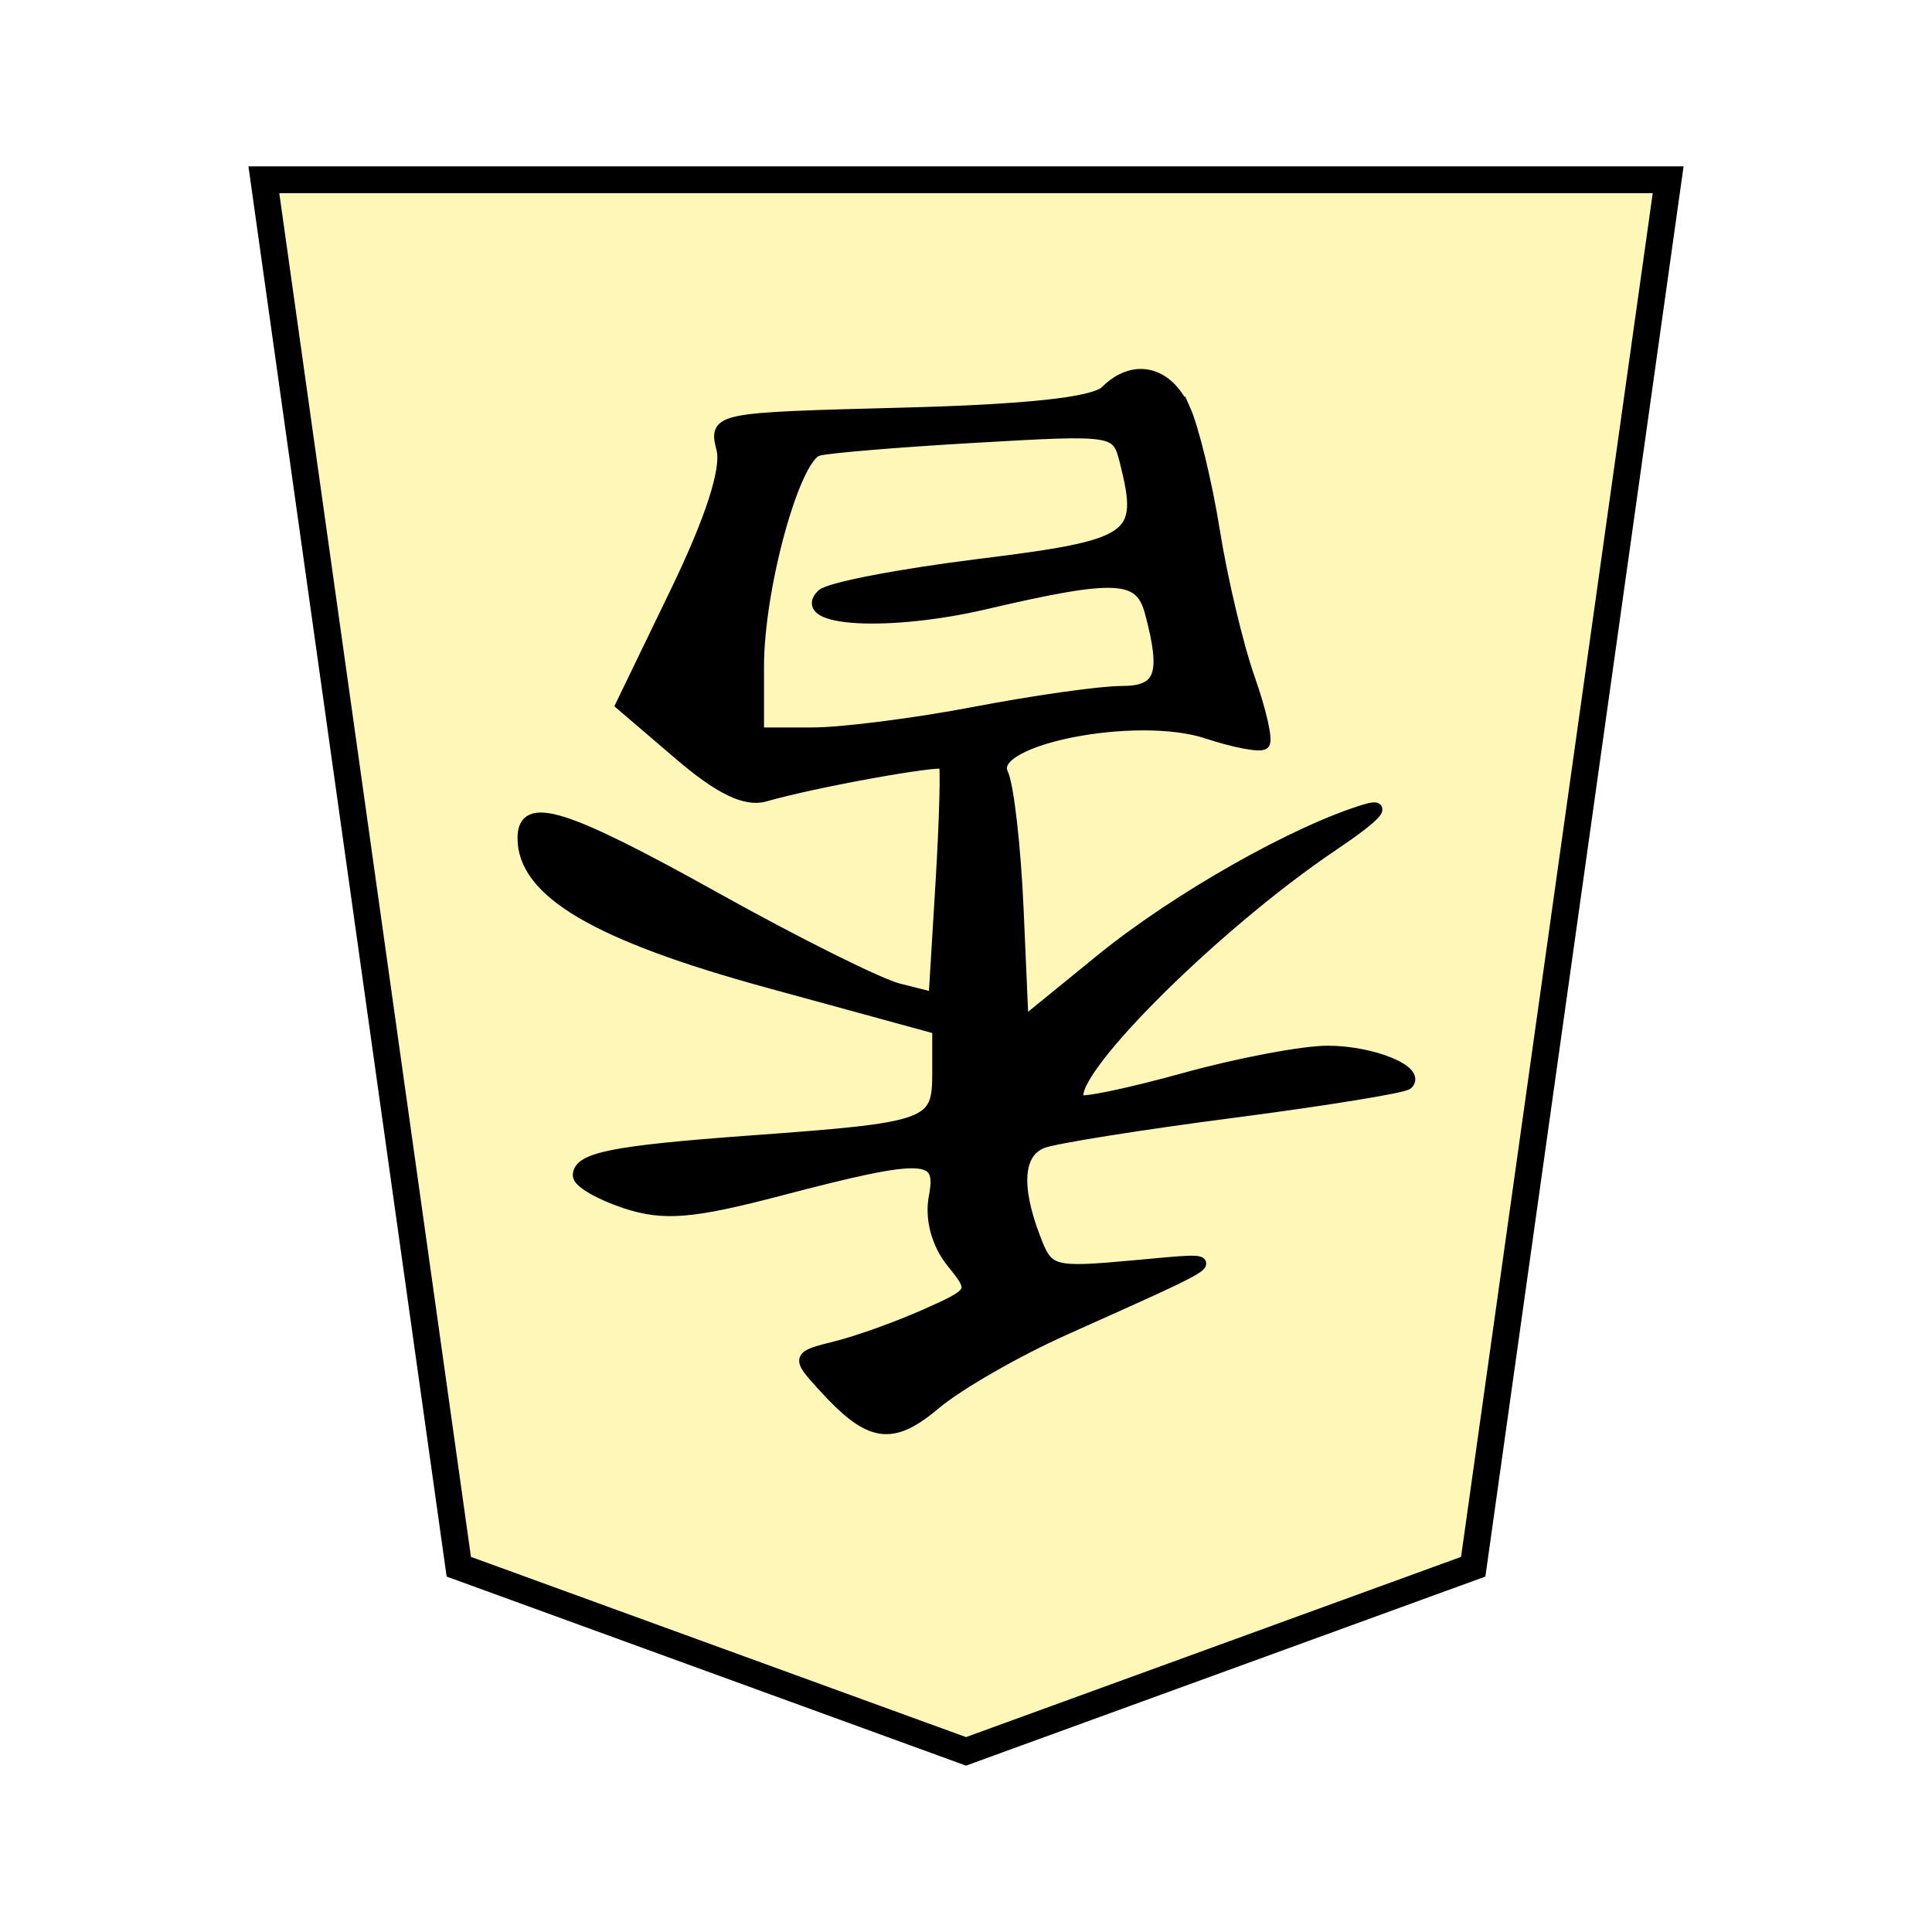
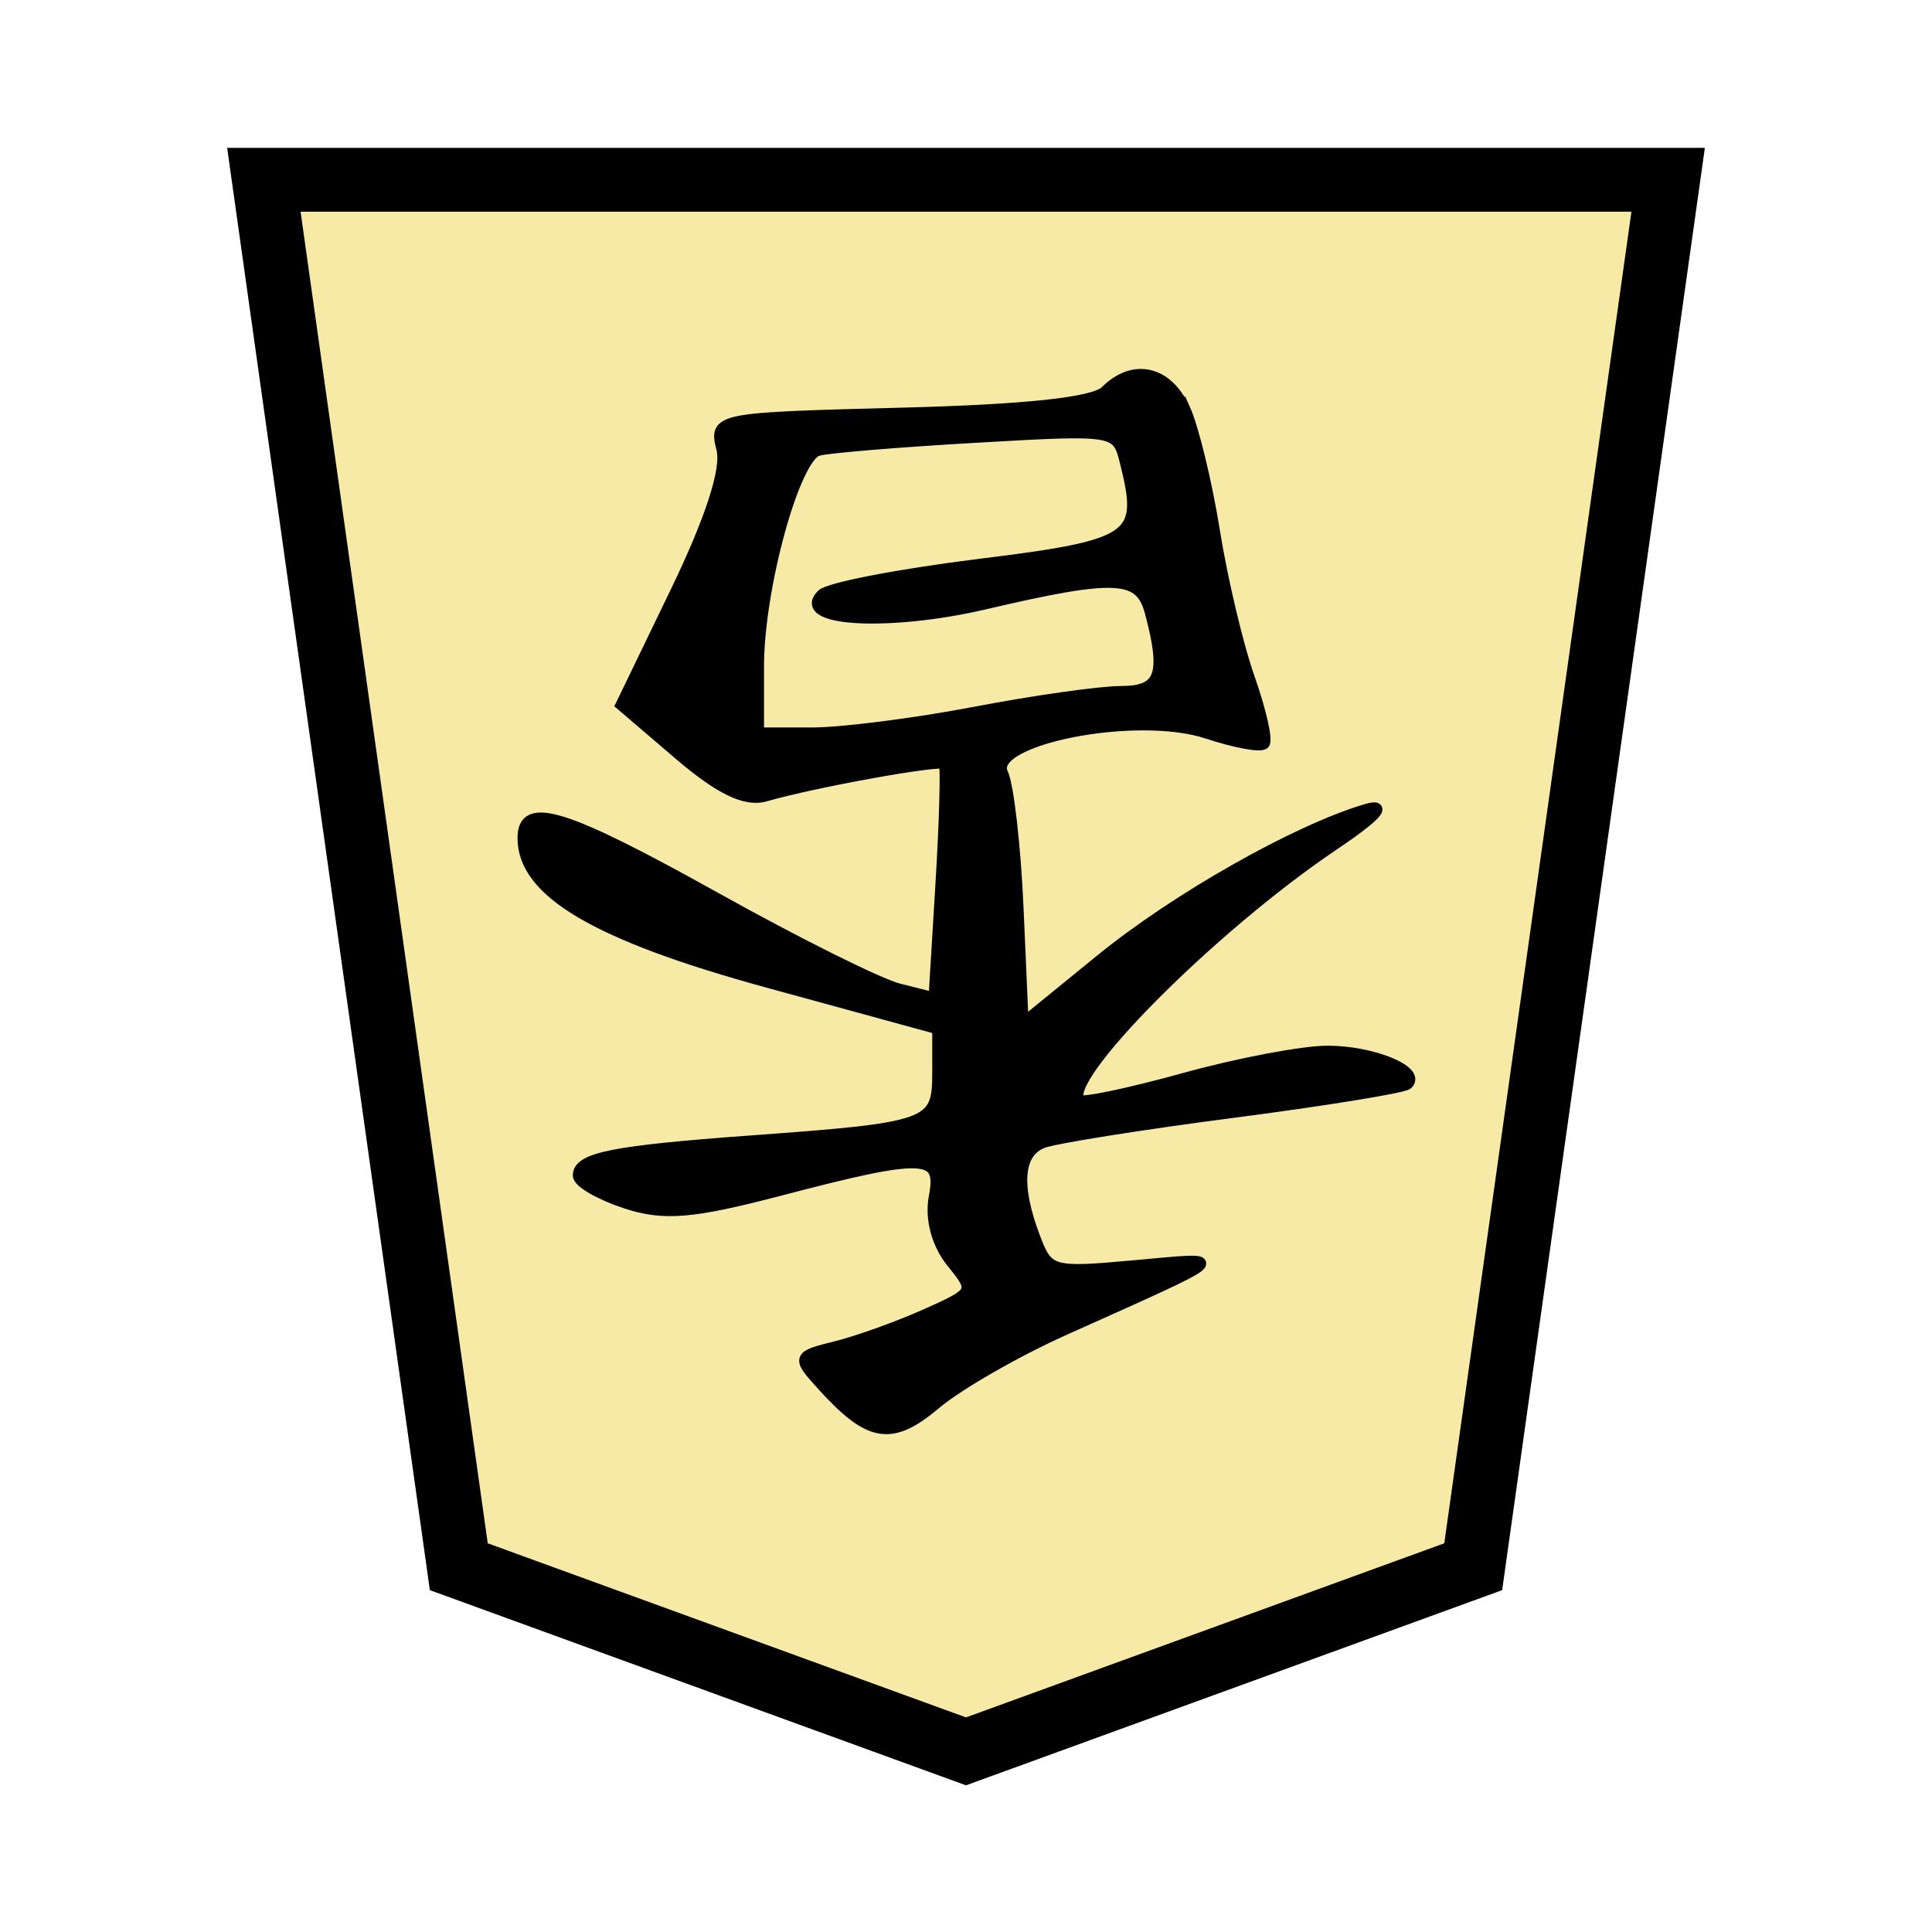
<svg xmlns="http://www.w3.org/2000/svg" width="136" height="136" viewBox="0 0 35.983 35.983" version="1.1" id="svg8">
  <defs id="defs2" />
  <g id="layer1" transform="translate(0,-261.0167)">
    <g id="g4902" transform="rotate(-180,18.2278,278.9702)">
-       <polygon transform="matrix(-0.9441961,0,0,-0.9441961,31.54104,293.5752)" style="fill:#fff7b7;fill-opacity:1;stroke:#000000;stroke-width:0.529;stroke-miterlimit:4;stroke-dasharray:none" points="27.7,0 23.855,27.358 13.85,31 3.845,27.358 0,0 " id="shogi_trapezoid" />
+       <polygon transform="matrix(-0.9441961,0,0,-0.9441961,31.54104,293.5752)" style="fill:#f7eaa6;fill-opacity:1;stroke:#000000;stroke-width:1.259;stroke-miterlimit:4;stroke-dasharray:none" points="27.7,0 23.855,27.358 13.85,31 3.845,27.358 0,0 " id="shogi_trapezoid" />
      <path style="fill:#000000;stroke:#000000;stroke-width:0.212" d="m 14.397,289.318 c -0.162,-0.355 -0.412,-1.383 -0.556,-2.284 -0.144,-0.901 -0.437,-2.135 -0.651,-2.742 -0.214,-0.607 -0.338,-1.155 -0.275,-1.218 0.063,-0.063 0.54,0.026 1.061,0.198 1.312,0.433 4.11,-0.117 3.81,-0.75 -0.108,-0.227 -0.238,-1.368 -0.289,-2.535 l -0.093,-2.123 -1.447,1.179 c -1.412,1.151 -3.659,2.422 -4.952,2.803 -0.399,0.117 -0.163,-0.134 0.62,-0.661 2.275,-1.531 5.104,-4.38 4.726,-4.758 -0.057,-0.057 -0.934,0.127 -1.949,0.408 -1.015,0.281 -2.223,0.51 -2.685,0.507 -0.827,-0.004 -1.714,-0.367 -1.476,-0.604 0.067,-0.067 1.531,-0.305 3.254,-0.529 1.723,-0.224 3.316,-0.478 3.54,-0.564 0.467,-0.179 0.52,-0.801 0.151,-1.771 -0.248,-0.651 -0.309,-0.669 -1.867,-0.527 -1.77,0.161 -1.851,0.233 1.311,-1.186 0.899,-0.403 1.979,-1.023 2.4,-1.378 0.828,-0.697 1.227,-0.631 2.112,0.347 0.469,0.518 0.464,0.53 -0.26,0.71 -0.405,0.101 -1.158,0.371 -1.672,0.601 -0.917,0.409 -0.926,0.428 -0.484,0.974 0.276,0.341 0.402,0.812 0.326,1.213 -0.158,0.826 0.165,0.84 2.875,0.131 1.641,-0.43 2.167,-0.473 2.881,-0.237 0.48,0.159 0.873,0.387 0.873,0.508 0,0.325 -0.644,0.453 -3.218,0.641 -3.35,0.244 -3.476,0.29 -3.476,1.268 v 0.826 l 3.153,0.863 c 3.204,0.877 4.571,1.681 4.571,2.687 0,0.695 -0.759,0.458 -3.593,-1.121 -1.507,-0.84 -3.037,-1.602 -3.401,-1.693 l -0.661,-0.166 -0.13,2.143 c -0.071,1.179 -0.098,2.18 -0.059,2.226 0.073,0.085 2.433,-0.341 3.341,-0.604 0.36,-0.104 0.845,0.131 1.596,0.774 l 1.079,0.923 -1.011,2.091 c -0.657,1.359 -0.96,2.294 -0.866,2.669 0.144,0.574 0.124,0.578 -3.34,0.668 -2.337,0.06 -3.591,0.196 -3.806,0.412 -0.513,0.514 -1.142,0.374 -1.46,-0.324 z m 6.827,-0.779 c 0.439,-0.134 1.108,-2.566 1.108,-4.029 v -1.241 h -1.007 c -0.554,0 -1.915,0.174 -3.025,0.386 -1.11,0.212 -2.337,0.386 -2.726,0.386 -0.743,5e-5 -0.858,0.314 -0.546,1.48 0.189,0.706 0.641,0.729 3.081,0.159 1.784,-0.417 3.525,-0.323 3.037,0.164 -0.127,0.127 -1.446,0.381 -2.931,0.565 -2.9,0.36 -3.079,0.485 -2.724,1.901 0.156,0.623 0.163,0.624 2.791,0.473 1.449,-0.083 2.772,-0.193 2.942,-0.245 z" id="path5854" />
    </g>
  </g>
</svg>
